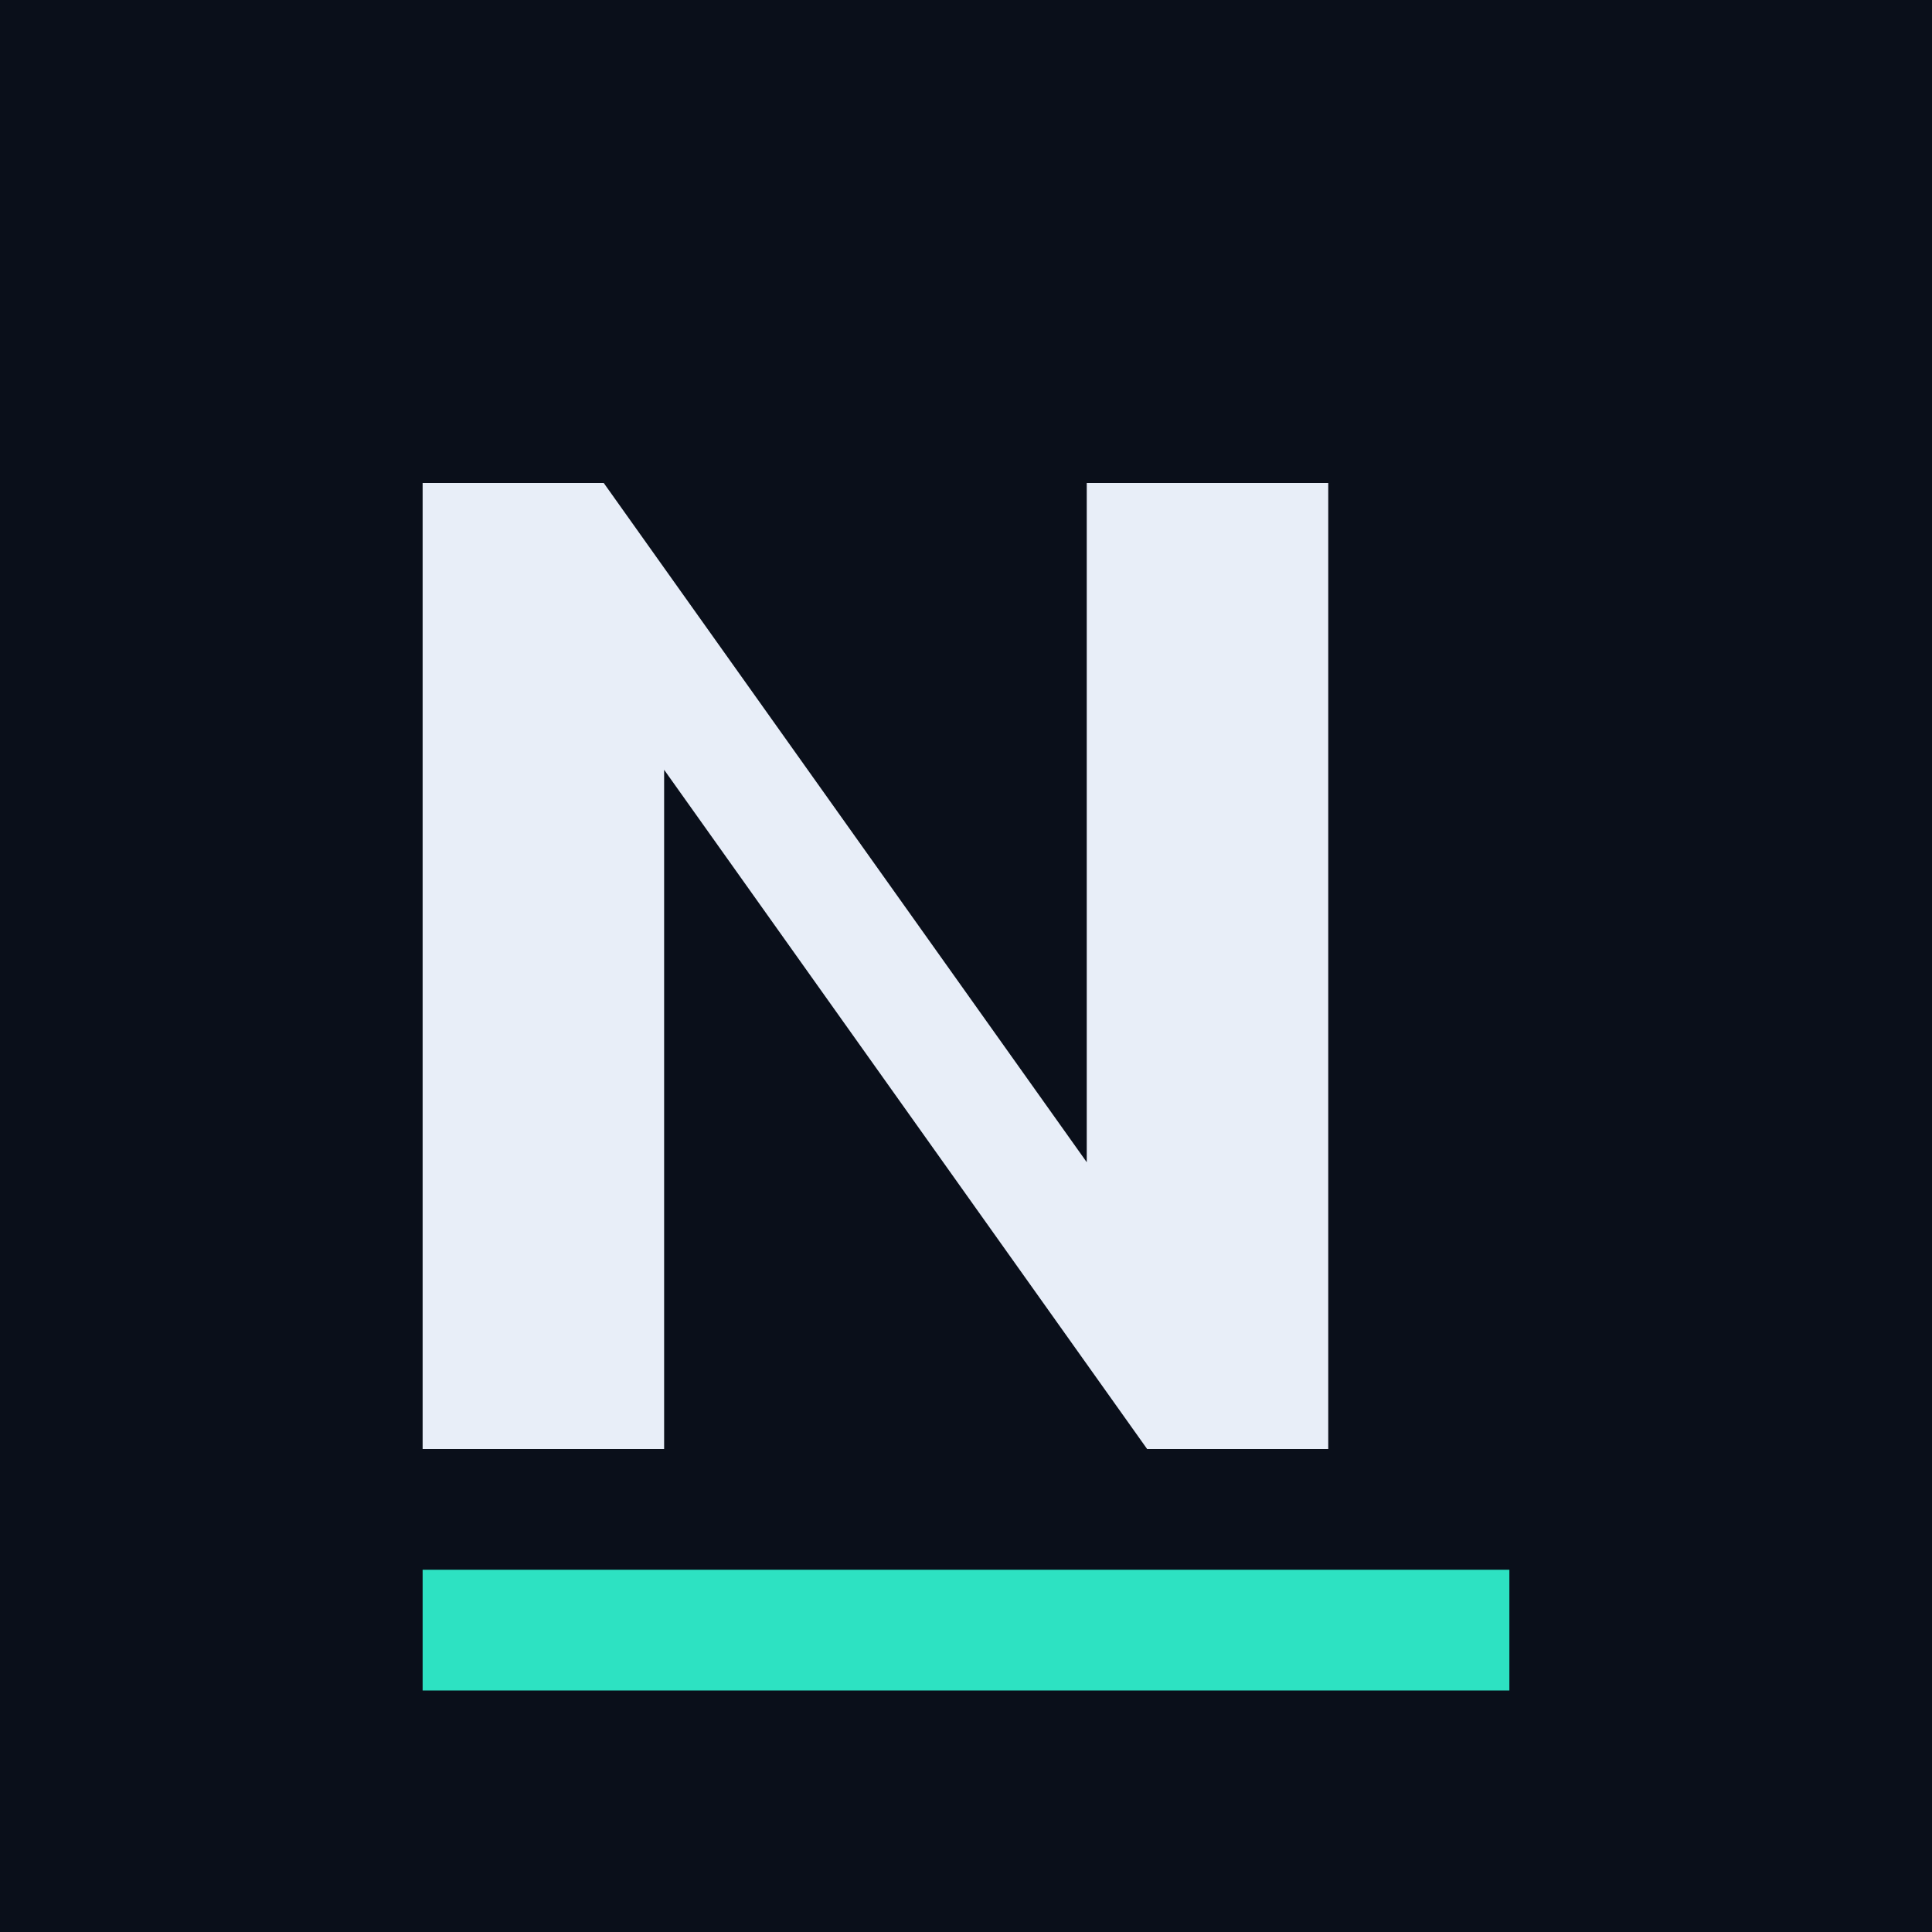
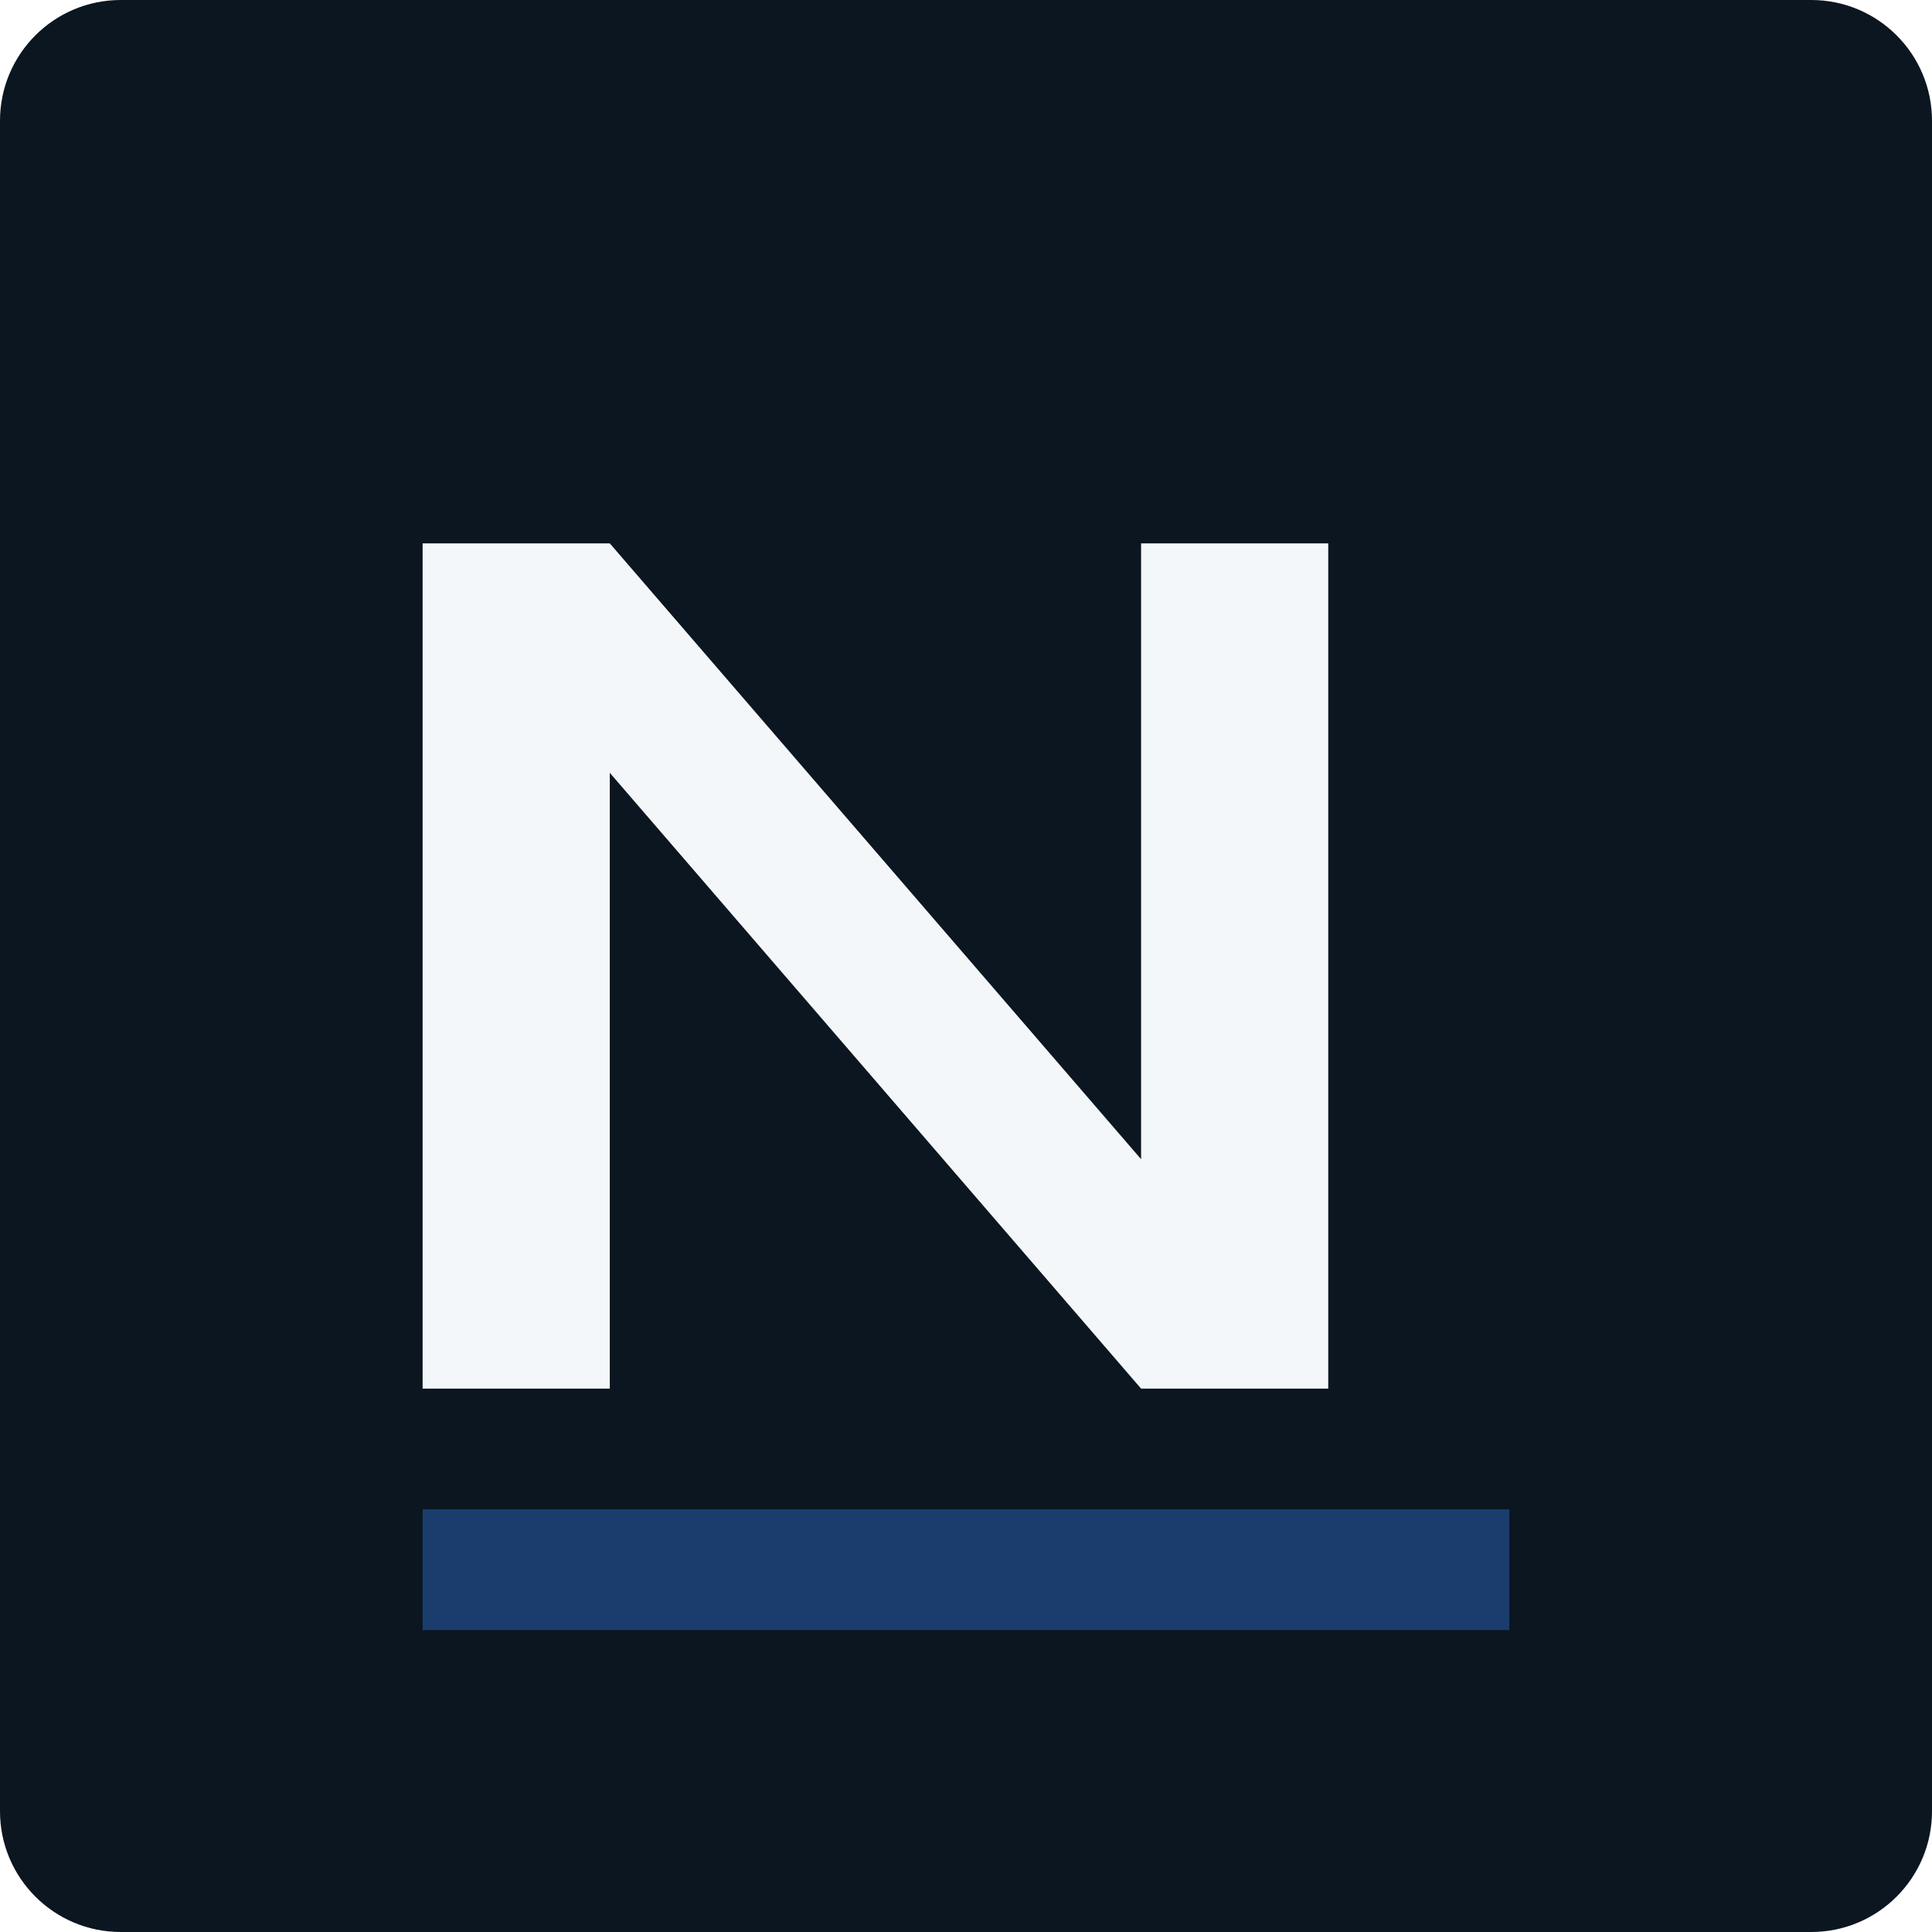
<svg xmlns="http://www.w3.org/2000/svg" viewBox="0 0 32 32">
-   <rect width="32" height="32" fill="#0a0f1a" />
-   <path d="M7 24V8h3l8 11.25V8h4v16h-3L11 12.75V24H7z" fill="#e8eef8" />
-   <rect x="7" y="26" width="18" height="2" fill="#2de2c2" />
+   <rect width="32" height="32" rx="2" fill="#0c1620" />
+   <path d="M7 23V9h3.1l8.8 10.2V9H22v14h-3.1L10.1 12.8V23H7z" fill="#f4f7fa" />
+   <rect x="7" y="25" width="18" height="2" fill="#1a3d6e" />
</svg>
